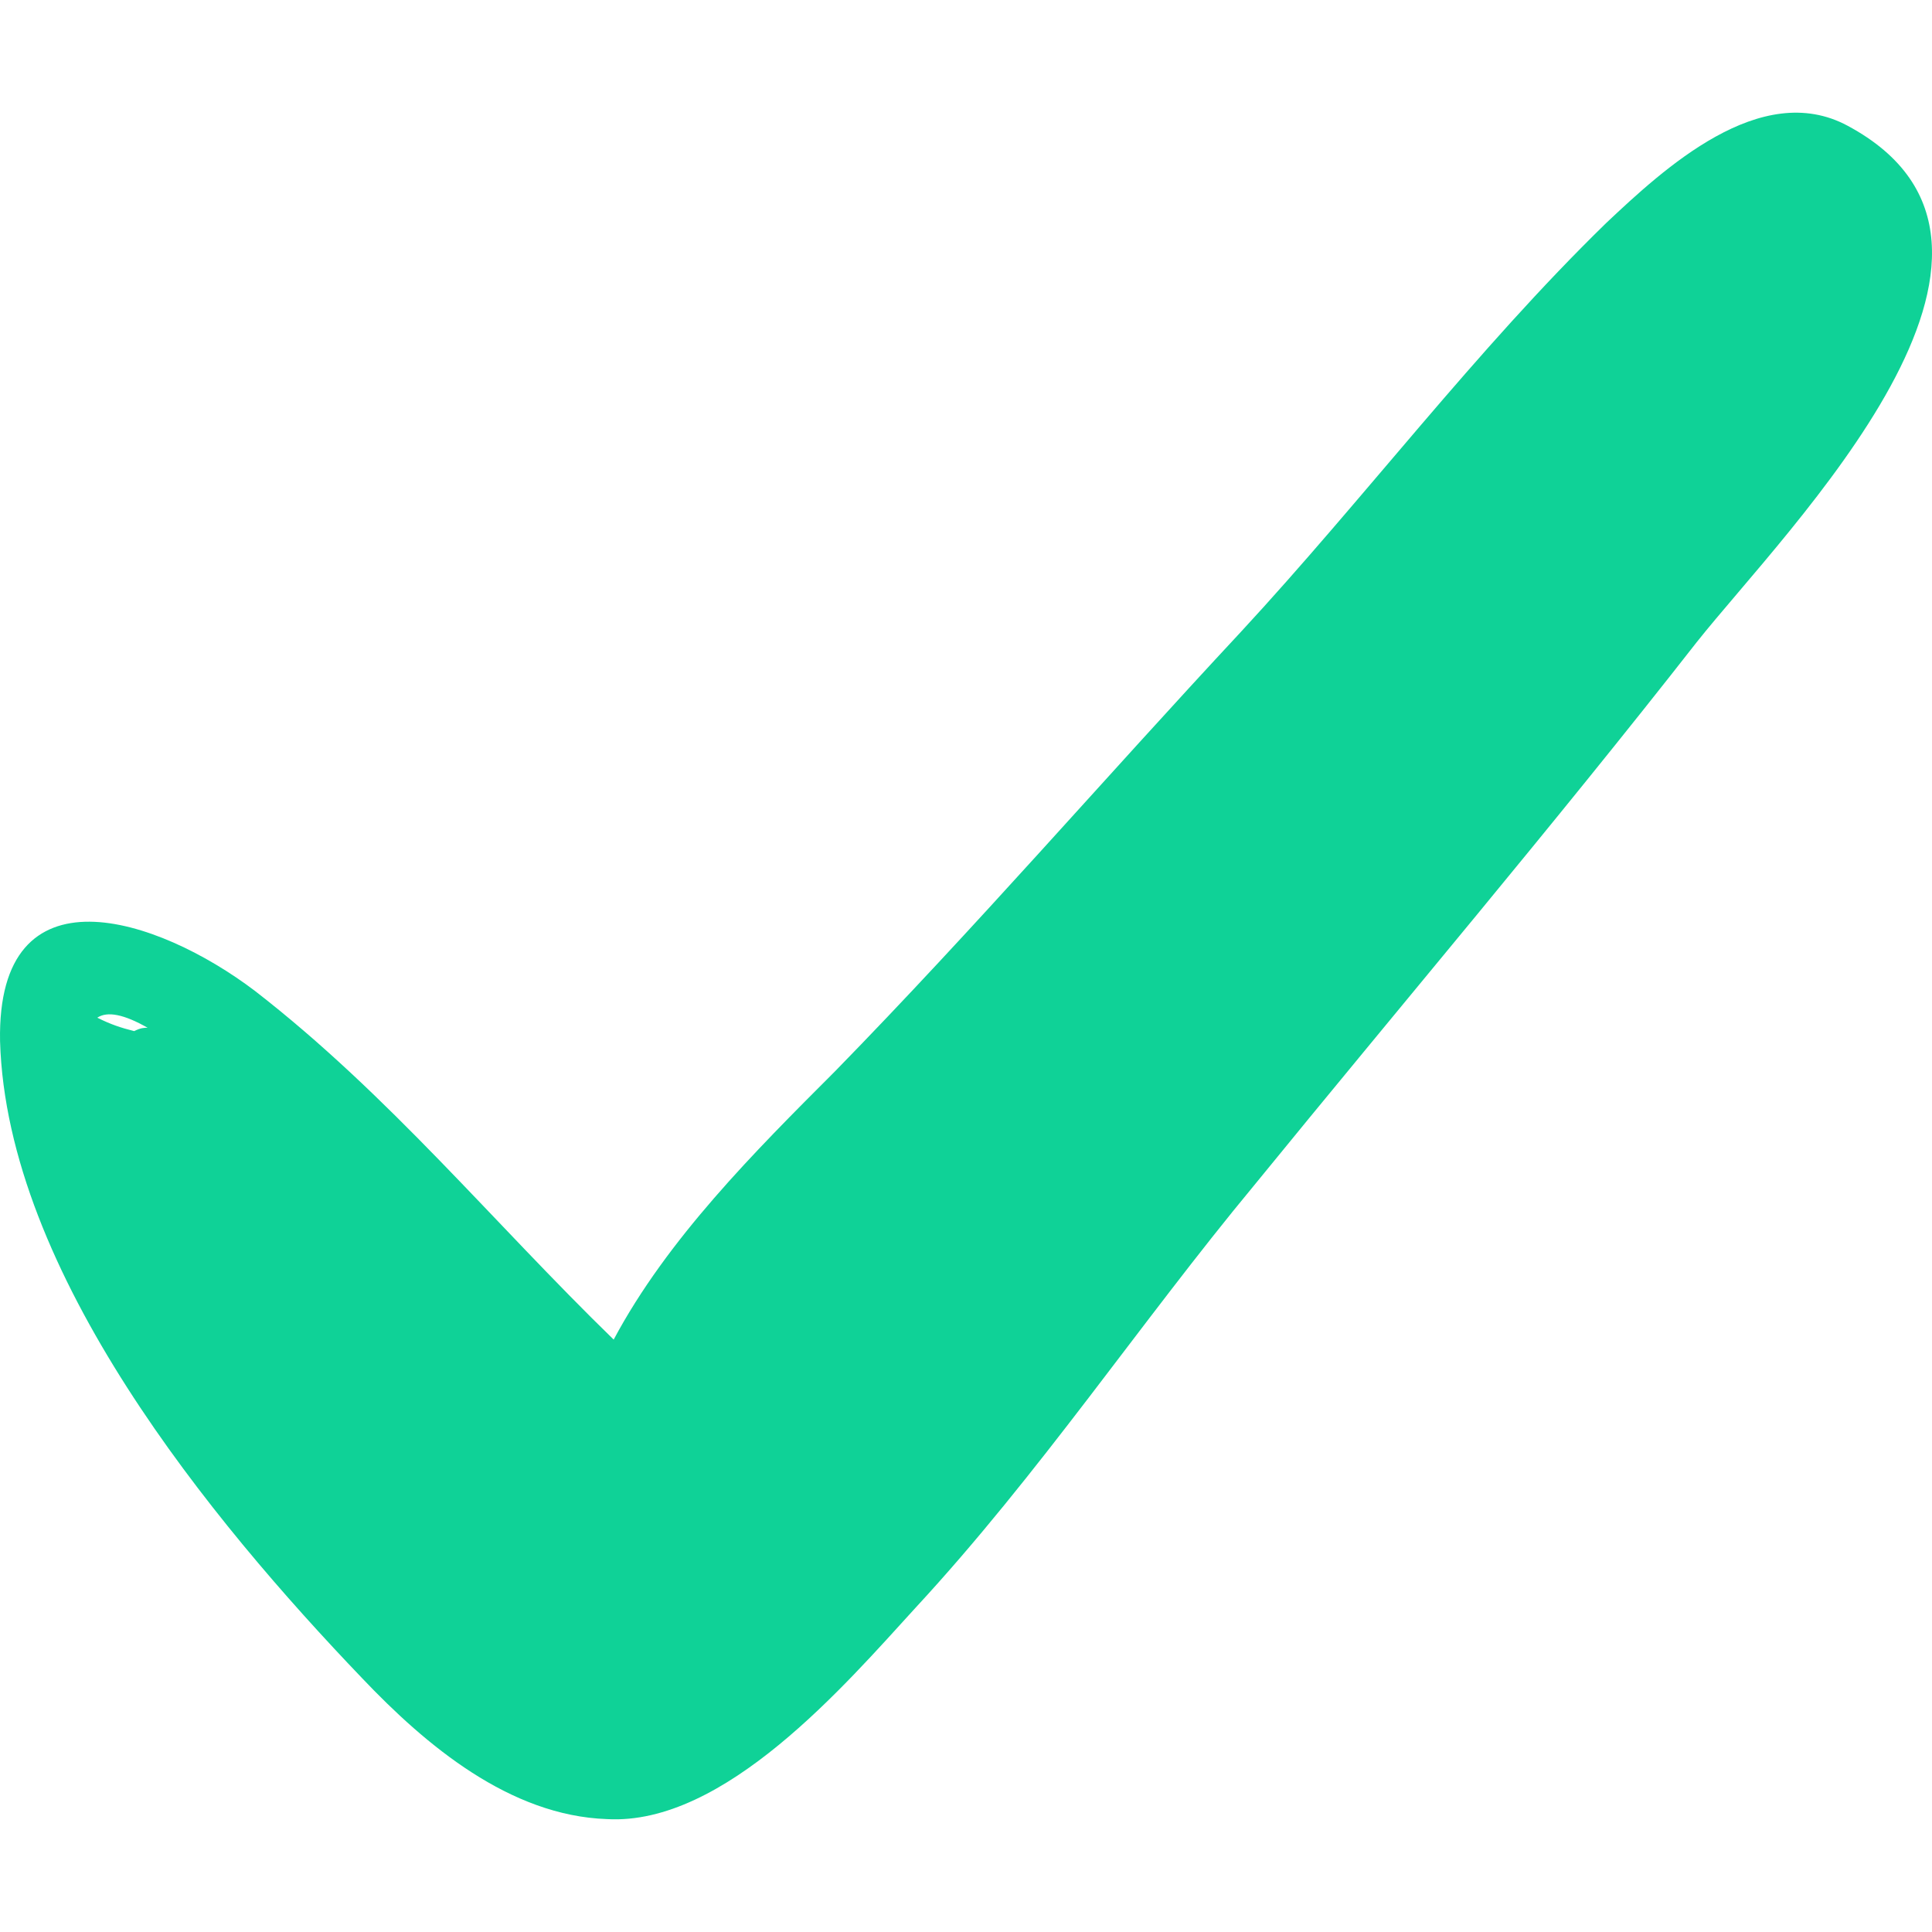
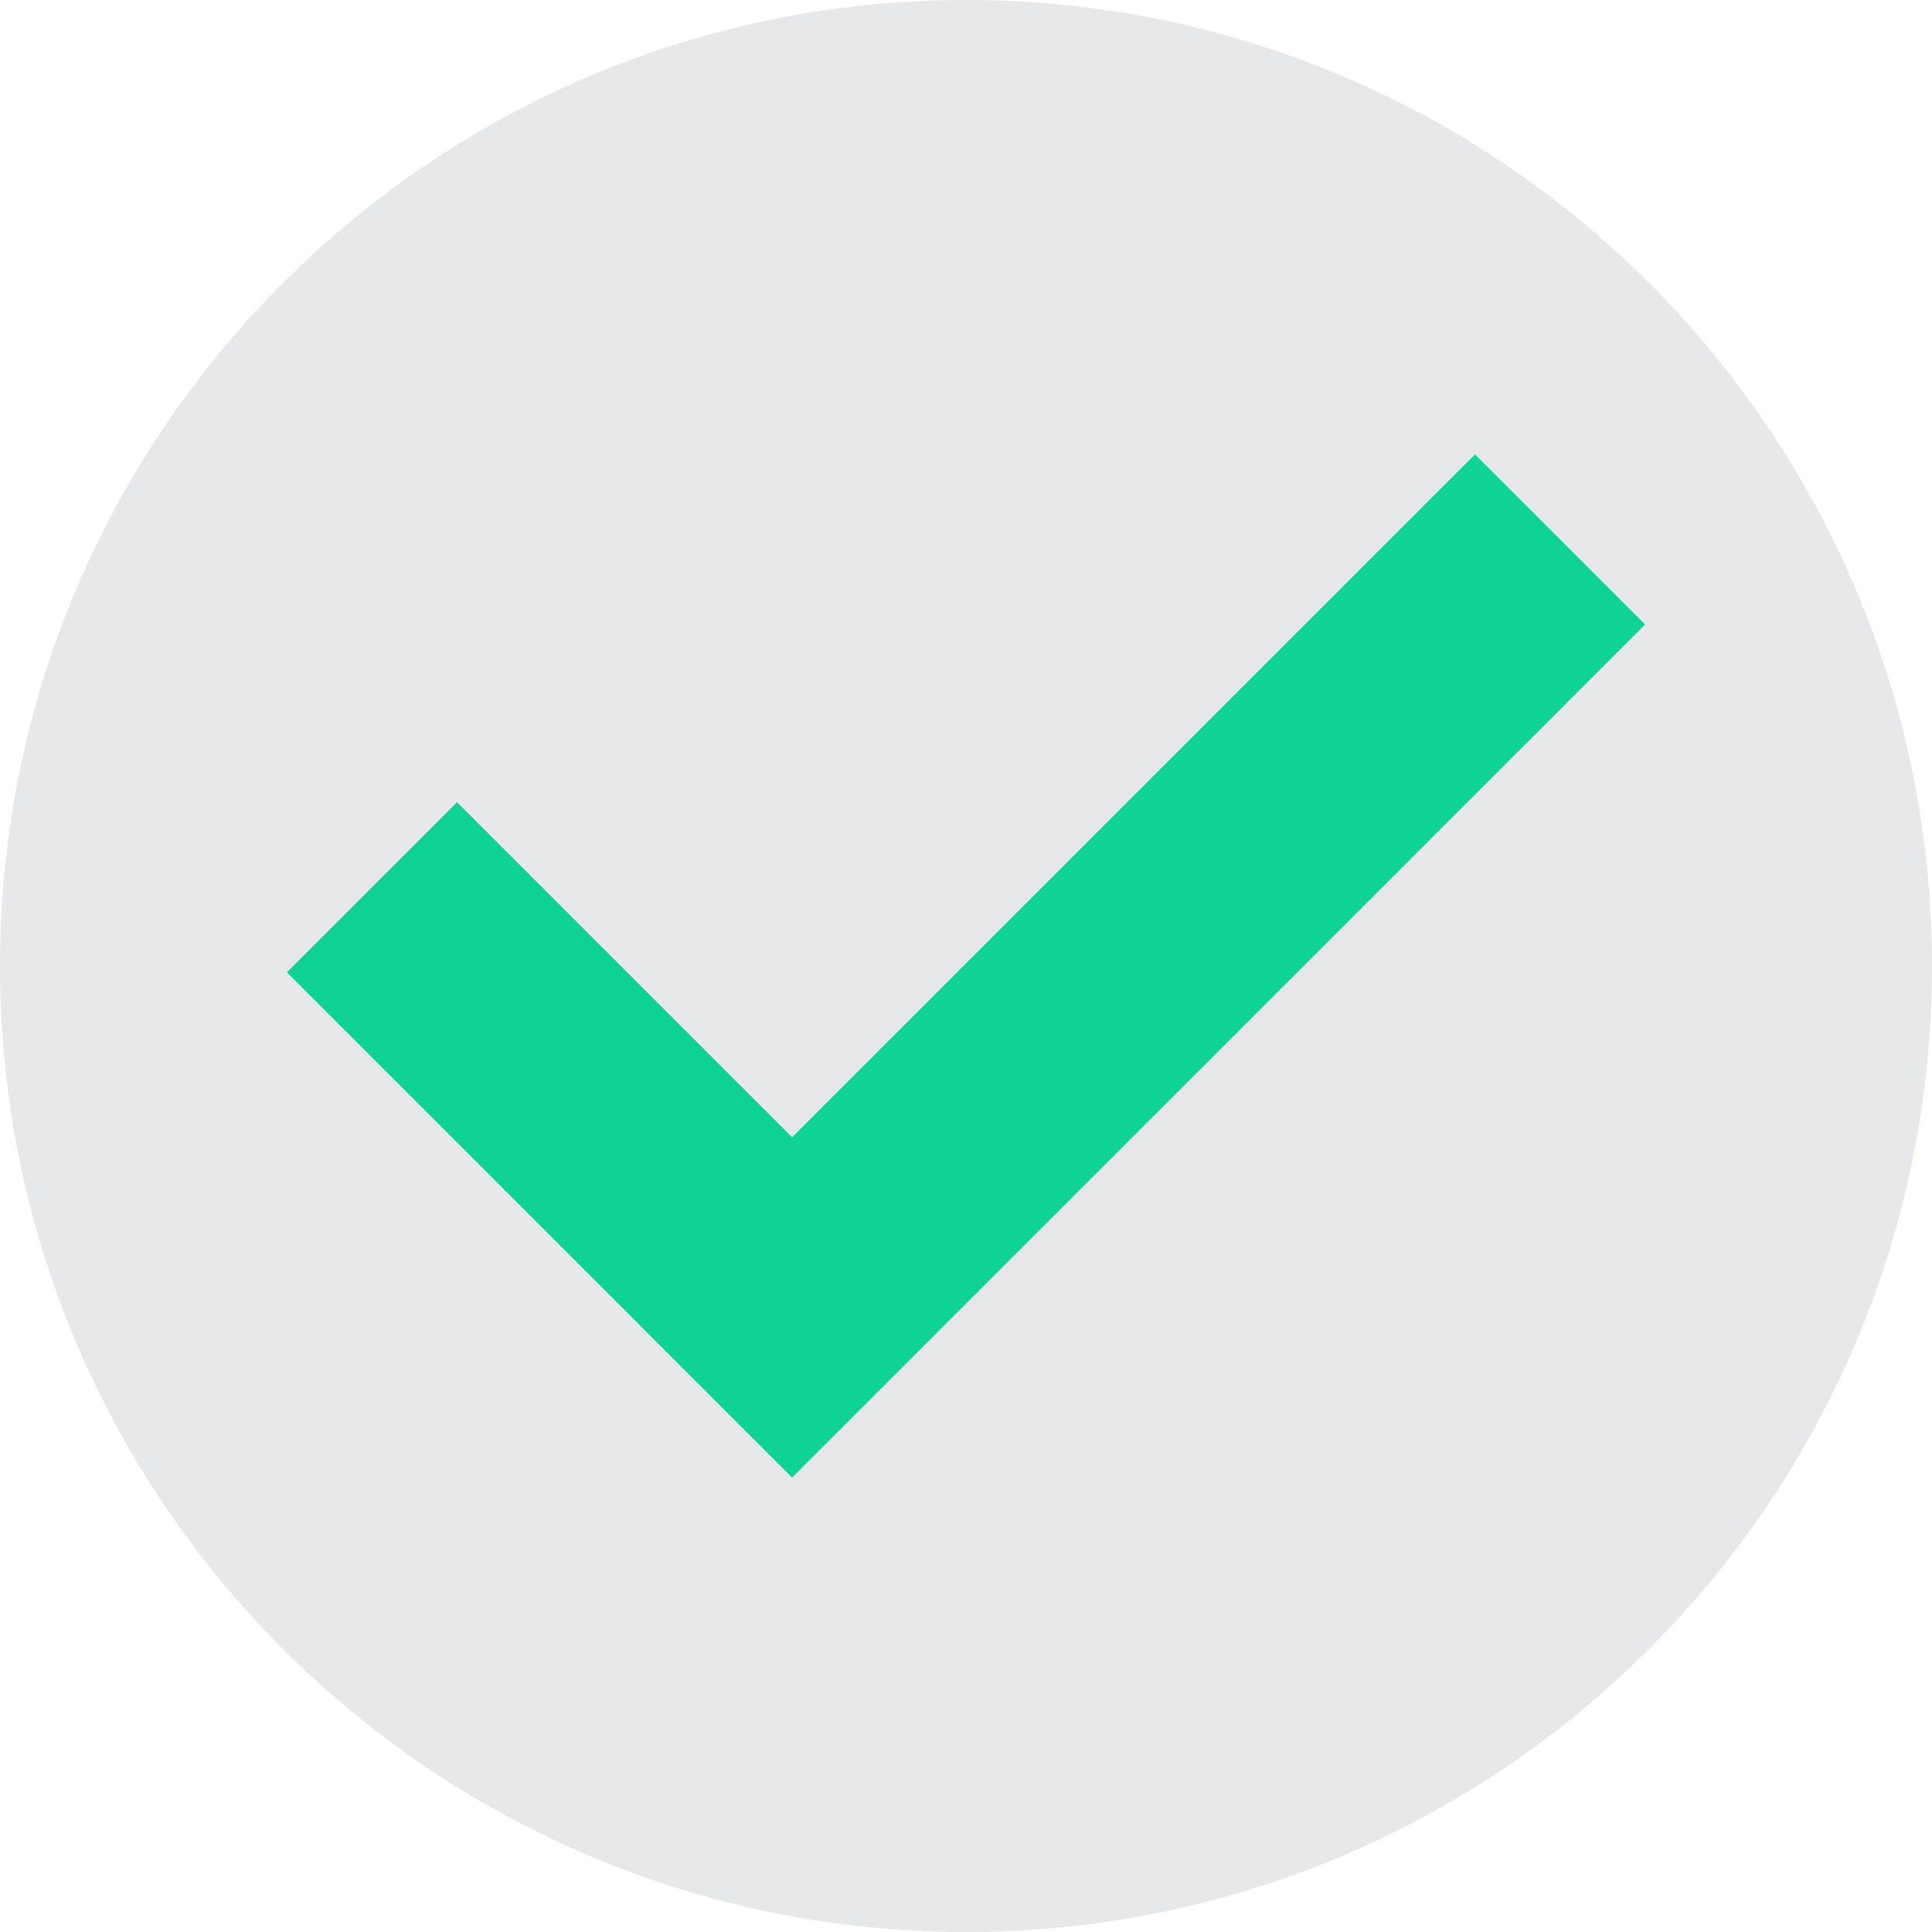
- <svg xmlns="http://www.w3.org/2000/svg" version="1.1" width="512" height="512" x="0" y="0" viewBox="0 0 352.62 352.62" style="enable-background:new 0 0 512 512" xml:space="preserve" class="">
+ <svg xmlns="http://www.w3.org/2000/svg" version="1.1" width="512" height="512" x="0" y="0" viewBox="0 0 468.293 468.293" style="enable-background:new 0 0 512 512" xml:space="preserve" class="">
  <g>
-     <g>
-       <path d="M337.222,22.952c-15.912-8.568-33.66,7.956-44.064,17.748c-23.867,23.256-44.063,50.184-66.708,74.664   c-25.092,26.928-48.348,53.856-74.052,80.173c-14.688,14.688-30.6,30.6-40.392,48.96c-22.032-21.421-41.004-44.677-65.484-63.648   c-17.748-13.464-47.124-23.256-46.512,9.18c1.224,42.229,38.556,87.517,66.096,116.28c11.628,12.24,26.928,25.092,44.676,25.704   c21.42,1.224,43.452-24.48,56.304-38.556c22.645-24.48,41.005-52.021,61.812-77.112c26.928-33.048,54.468-65.485,80.784-99.145   C326.206,96.392,378.226,44.983,337.222,22.952z M26.937,187.581c-0.612,0-1.224,0-2.448,0.611   c-2.448-0.611-4.284-1.224-6.732-2.448l0,0C19.593,184.52,22.653,185.132,26.937,187.581z" fill="#0fd297" data-original="#000000" style="" class="" />
-     </g>
+     <circle style="" cx="234.146" cy="234.146" r="234.146" fill="#e7e8ea" data-original="#44c4a1" class="" />
+     <polygon style="" points="357.52,110.145 191.995,275.67 110.773,194.451 69.534,235.684 191.995,358.148   398.759,151.378 " fill="#0fd297" data-original="#ebf0f3" class="" />
    <g>
</g>
    <g>
</g>
    <g>
</g>
    <g>
</g>
    <g>
</g>
    <g>
</g>
    <g>
</g>
    <g>
</g>
    <g>
</g>
    <g>
</g>
    <g>
</g>
    <g>
</g>
    <g>
</g>
    <g>
</g>
    <g>
</g>
  </g>
</svg>
